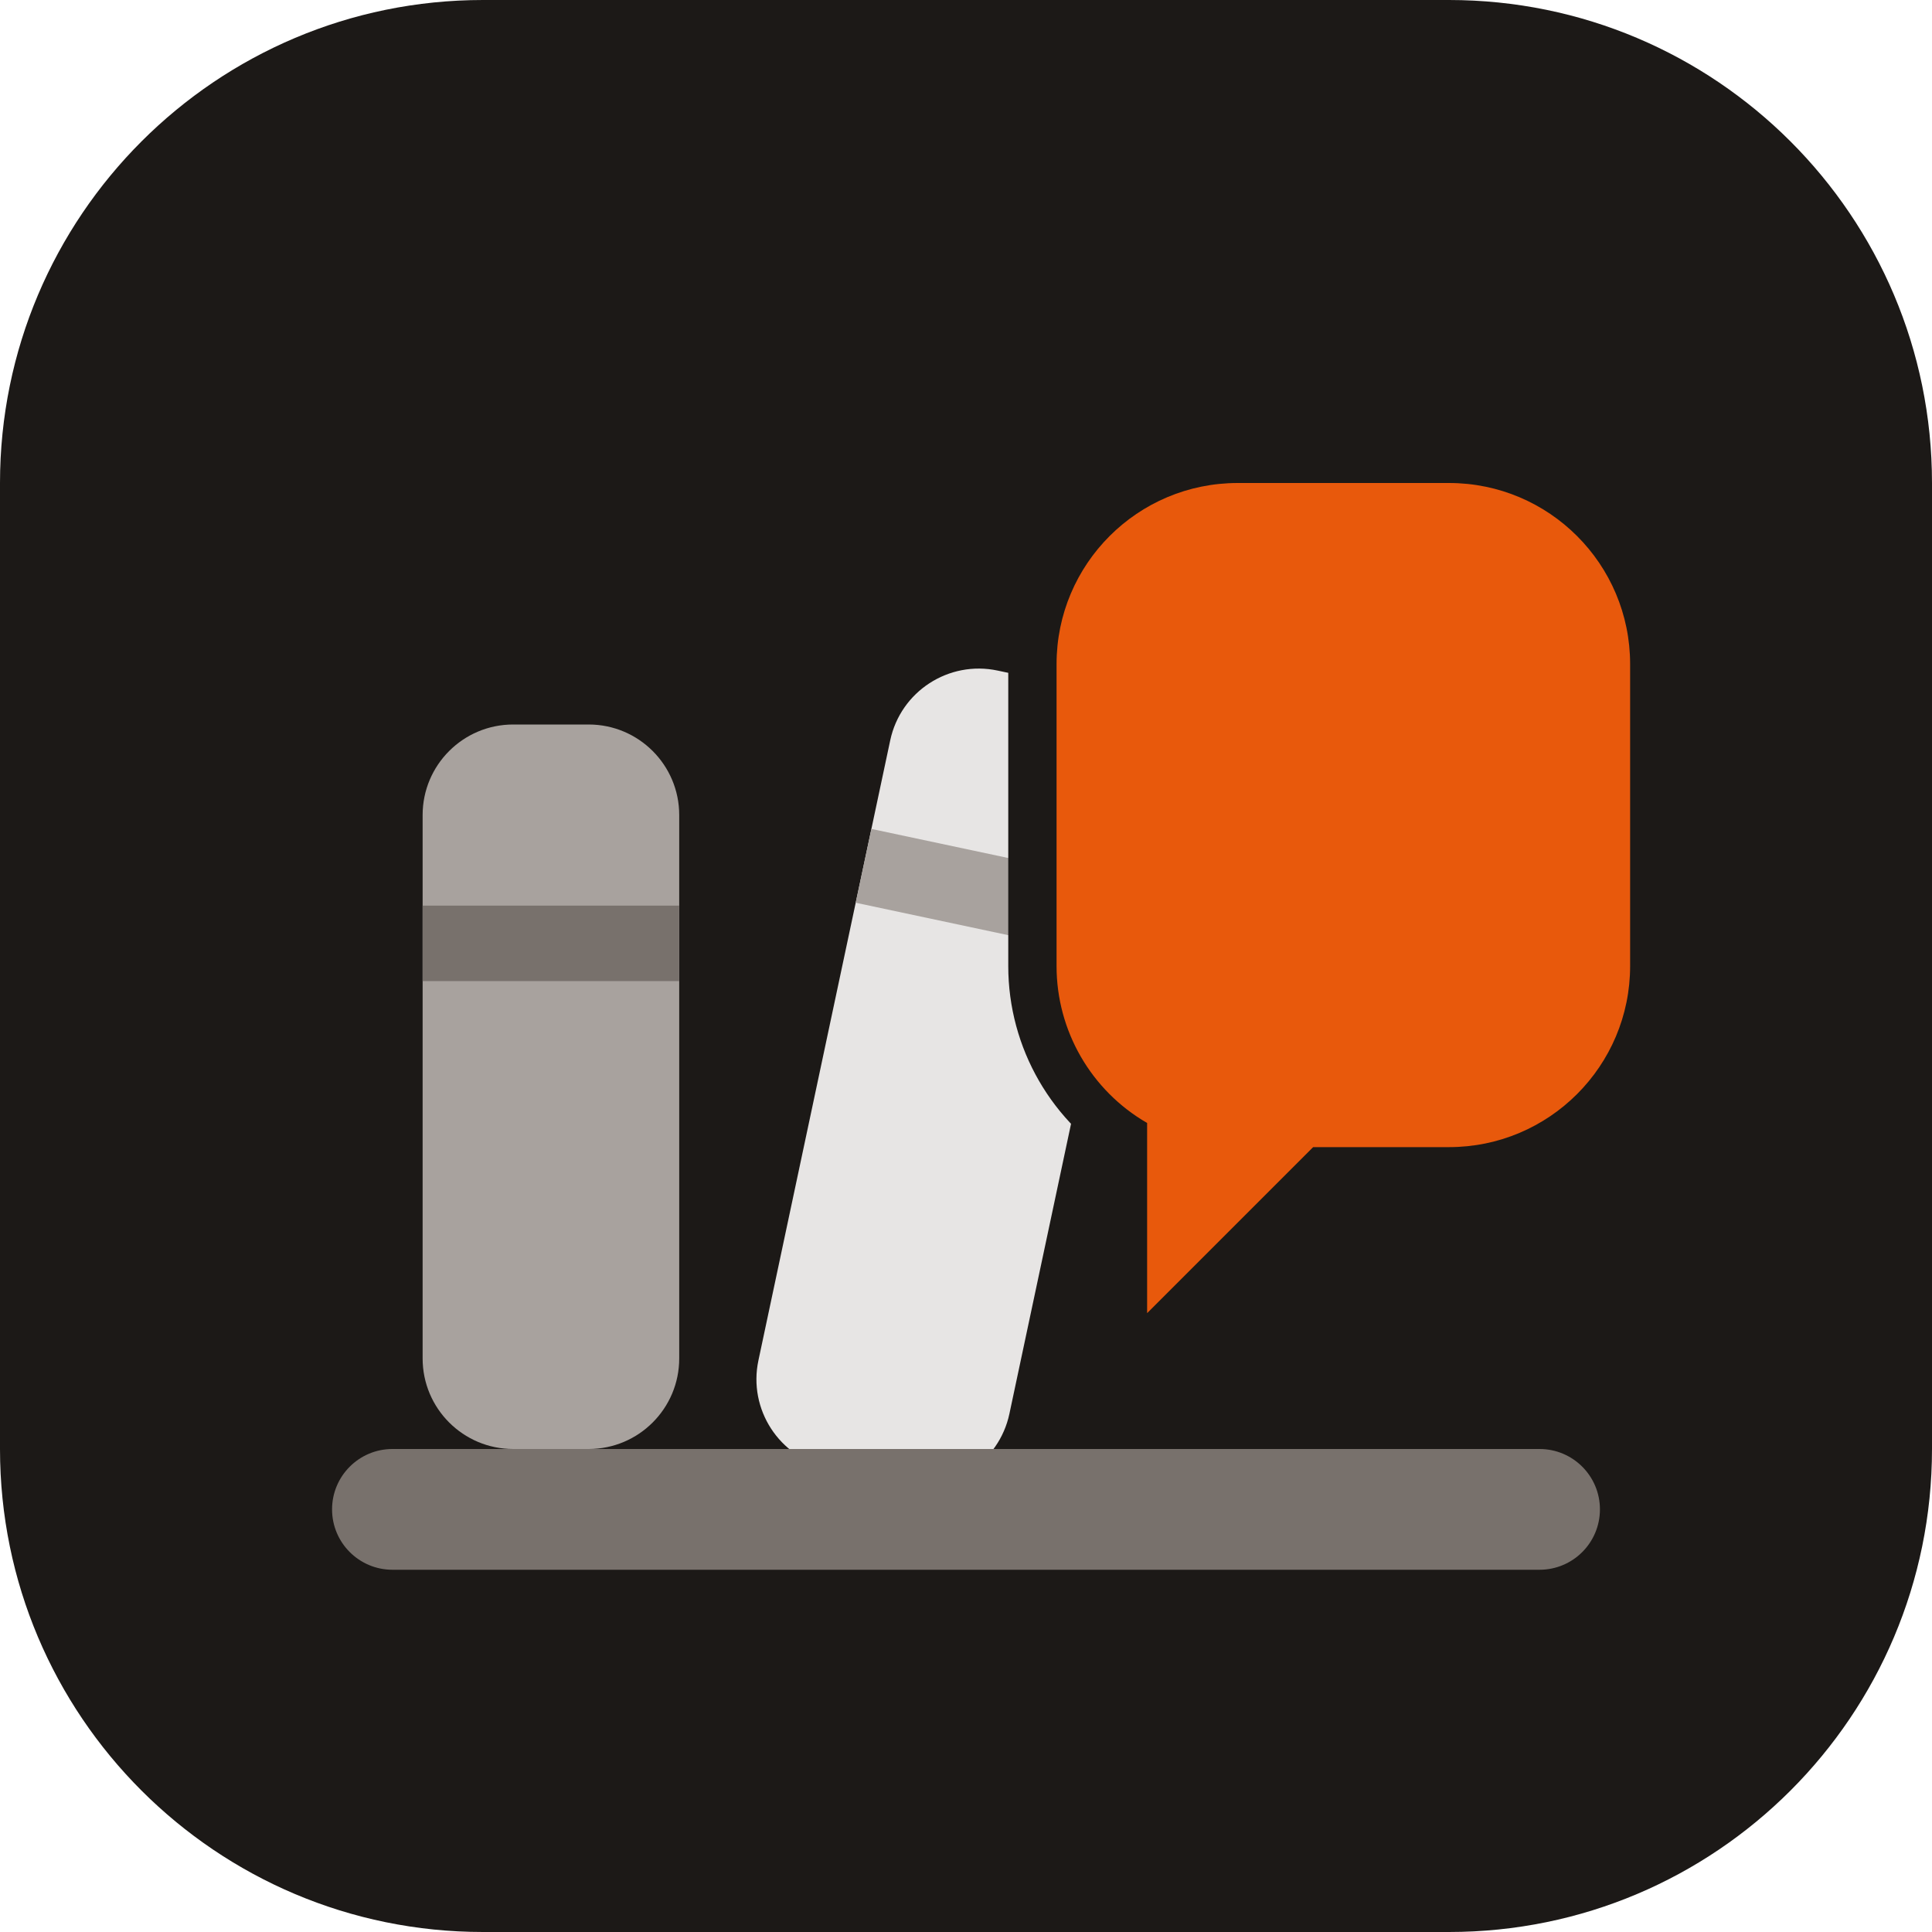
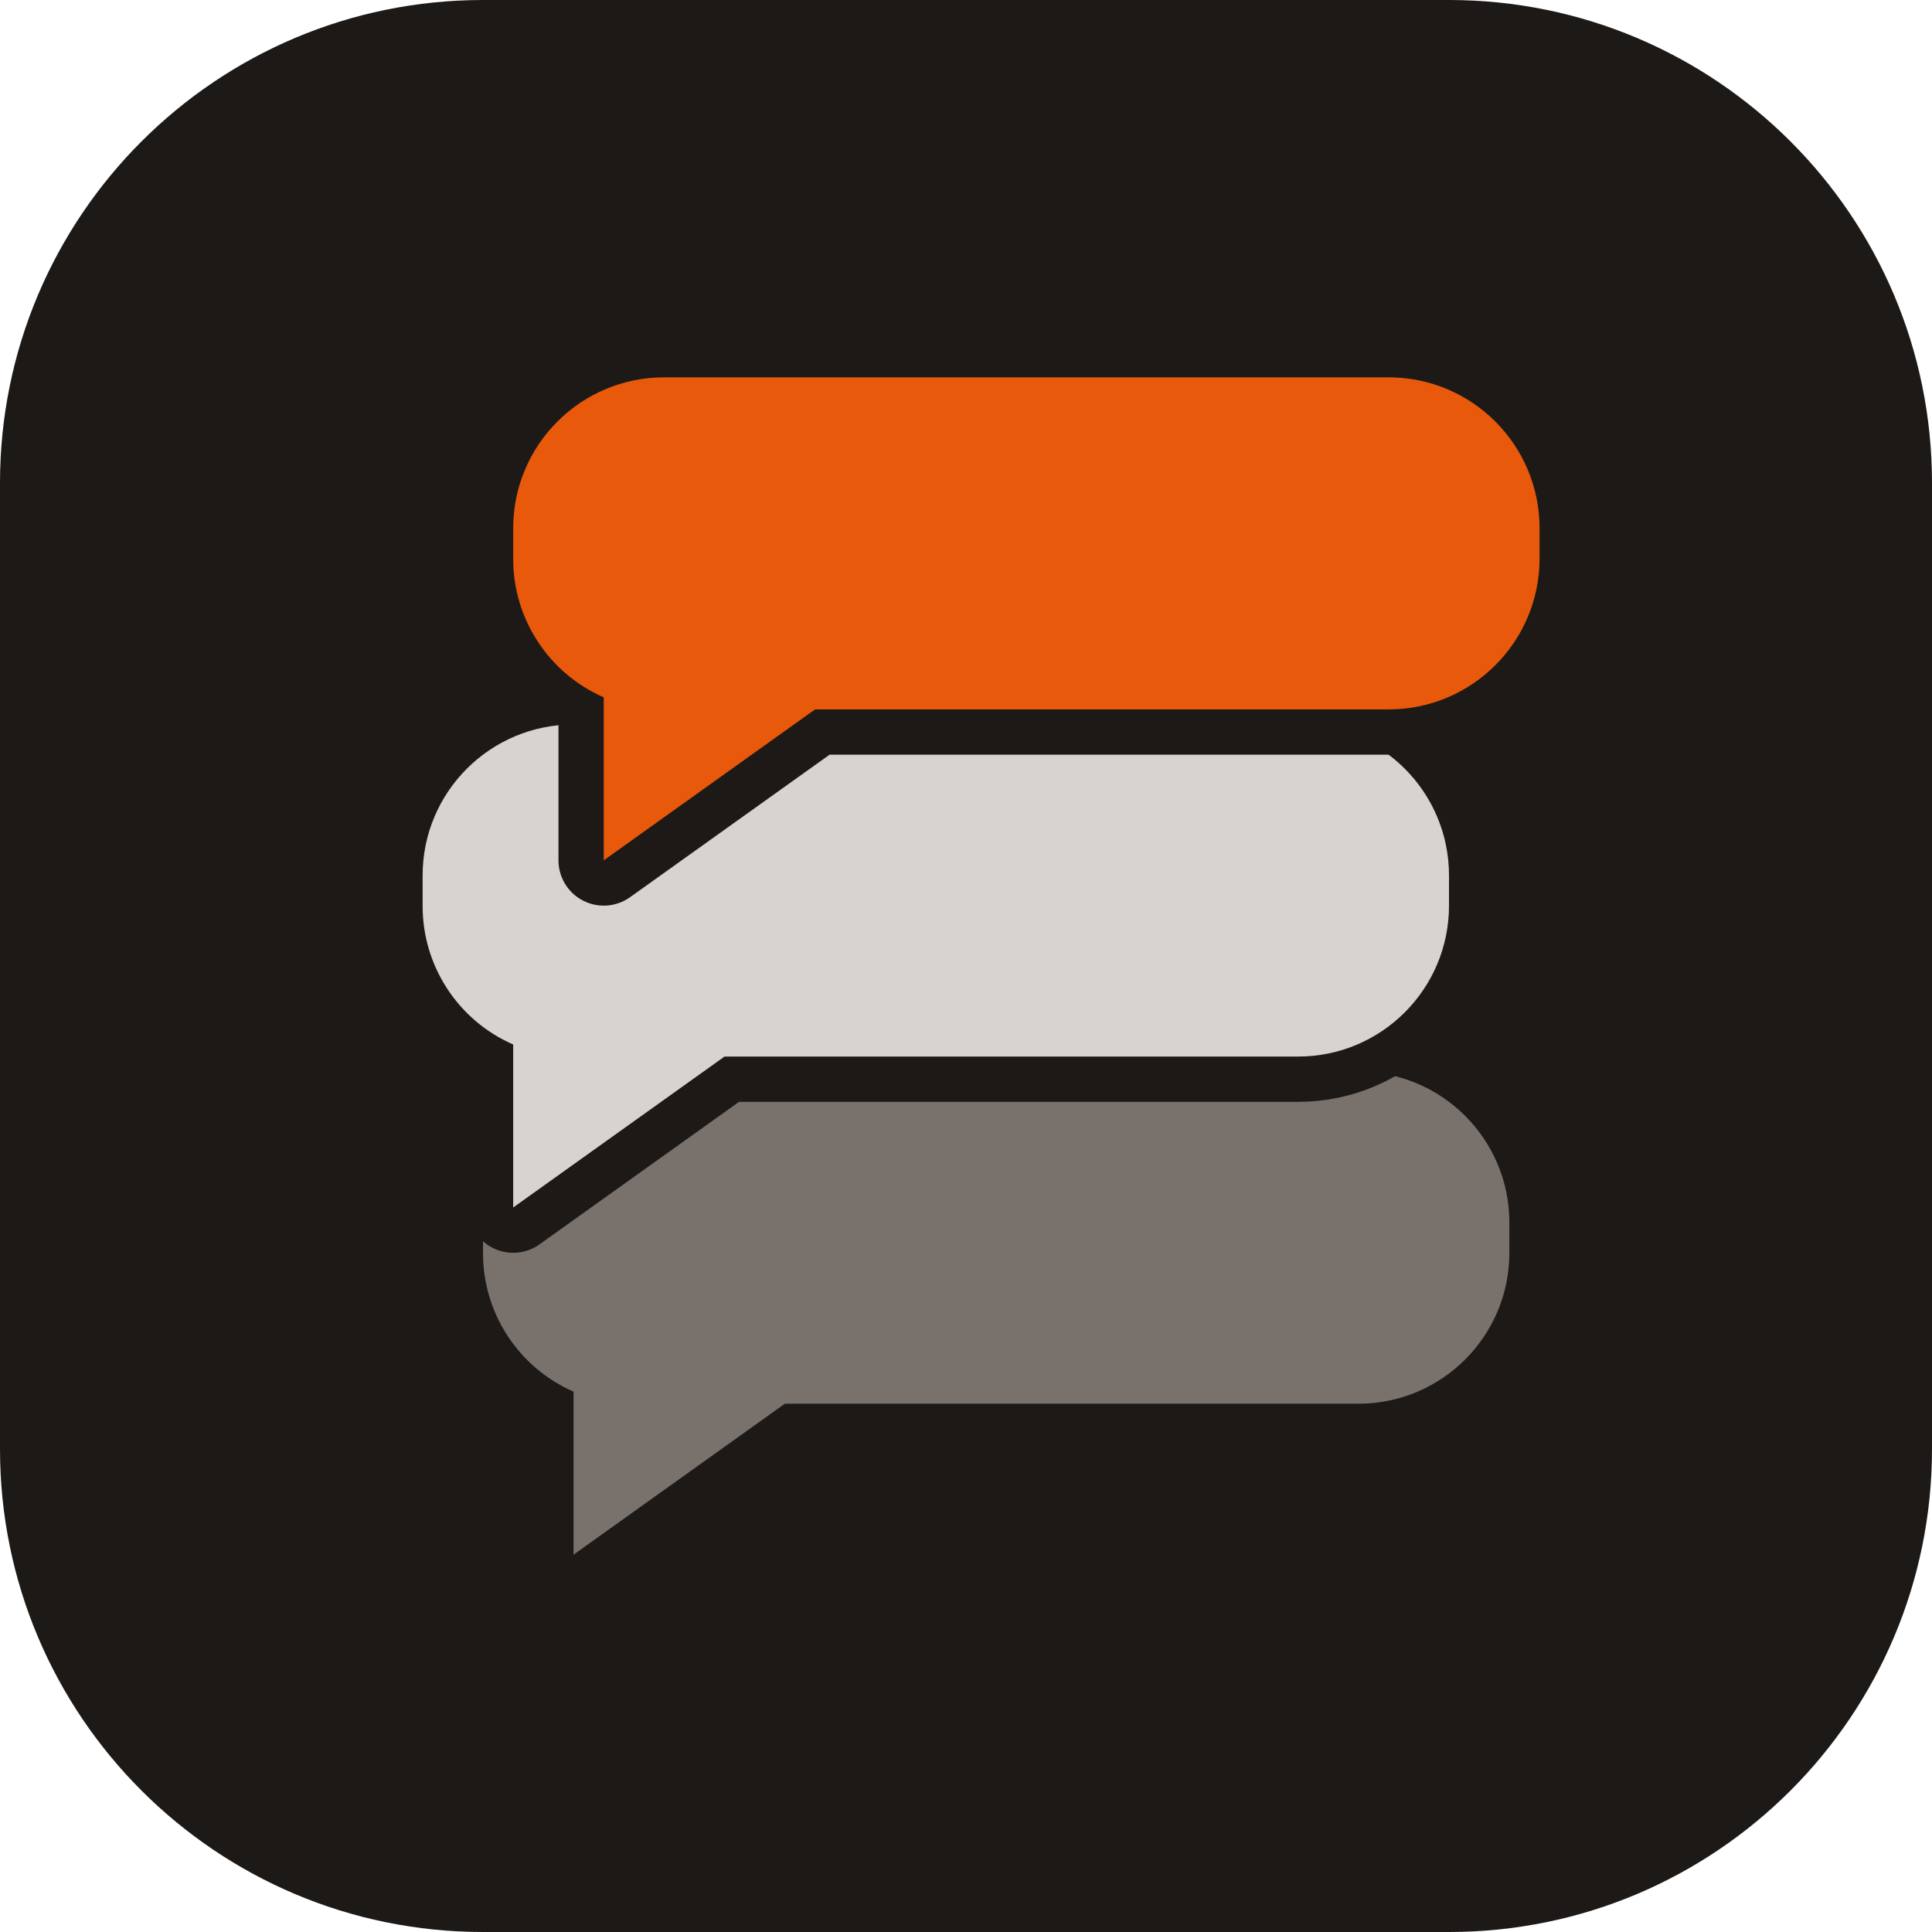
<svg xmlns="http://www.w3.org/2000/svg" viewBox="0 0 32 32" role="img" aria-label="Chatshelf">
  <rect width="32" height="32" rx="8" fill="#1C1917" />
-   <rect x="7" y="12" width="4.25" height="12" rx="1.5" fill="#A8A29E" />
-   <rect x="7" y="15" width="4.25" height="1.25" fill="#78716C" />
-   <g transform="rotate(12 12.25 24)">
-     <rect x="12.25" y="10.5" width="4.25" height="13.5" rx="1.5" fill="#E7E5E4" />
-     <rect x="12.25" y="13.5" width="4.25" height="1.25" fill="#A8A29E" />
-   </g>
-   <path d="M20.5 8h3.5a3 3 0 0 1 3 3v5a3 3 0 0 1-3 3h-2.25L19 21.75V18.6A3 3 0 0 1 17.5 16v-5a3 3 0 0 1 3-3Z" fill="none" stroke="#1C1917" stroke-width="1.6" stroke-linejoin="round" />
-   <path d="M20.5 8h3.5a3 3 0 0 1 3 3v5a3 3 0 0 1-3 3h-2.25L19 21.75V18.6A3 3 0 0 1 17.5 16v-5a3 3 0 0 1 3-3Z" fill="#E8590C" />
-   <rect x="5.5" y="24" width="21" height="2" rx="1" fill="#78716C" />
+   <path d="M10.5 17.75H22.5A2.5 2.5 0 0 1 25 20.25V20.75A2.5 2.5 0 0 1 22.5 23.25H13L9.5 25.75V23.05A2.5 2.5 0 0 1 8 20.75V20.25A2.5 2.5 0 0 1 10.5 17.75Z" fill="#78716C" />
+   <path d="M9.5 12H21.5A2.5 2.5 0 0 1 24 14.5V15A2.5 2.5 0 0 1 21.5 17.5H12L8.5 20V17.3A2.5 2.5 0 0 1 7 15V14.5A2.5 2.5 0 0 1 9.5 12Z" fill="none" stroke="#1C1917" stroke-width="1.5" stroke-linejoin="round" />
+   <path d="M9.5 12H21.5A2.5 2.5 0 0 1 24 14.5V15A2.5 2.5 0 0 1 21.5 17.5H12L8.5 20V17.3A2.5 2.5 0 0 1 7 15V14.5A2.5 2.5 0 0 1 9.5 12Z" fill="#D6D3D1" />
+   <path d="M11 6.25H23A2.5 2.5 0 0 1 25.5 8.75V9.25A2.5 2.5 0 0 1 23 11.75H13.5L10 14.25V11.55A2.5 2.5 0 0 1 8.5 9.25V8.75A2.5 2.5 0 0 1 11 6.25Z" fill="none" stroke="#1C1917" stroke-width="1.5" stroke-linejoin="round" />
+   <path d="M11 6.25H23A2.5 2.5 0 0 1 25.5 8.75V9.25A2.5 2.5 0 0 1 23 11.75H13.5L10 14.25V11.55A2.5 2.5 0 0 1 8.5 9.25V8.75A2.5 2.5 0 0 1 11 6.25Z" fill="#E8590C" />
</svg>
